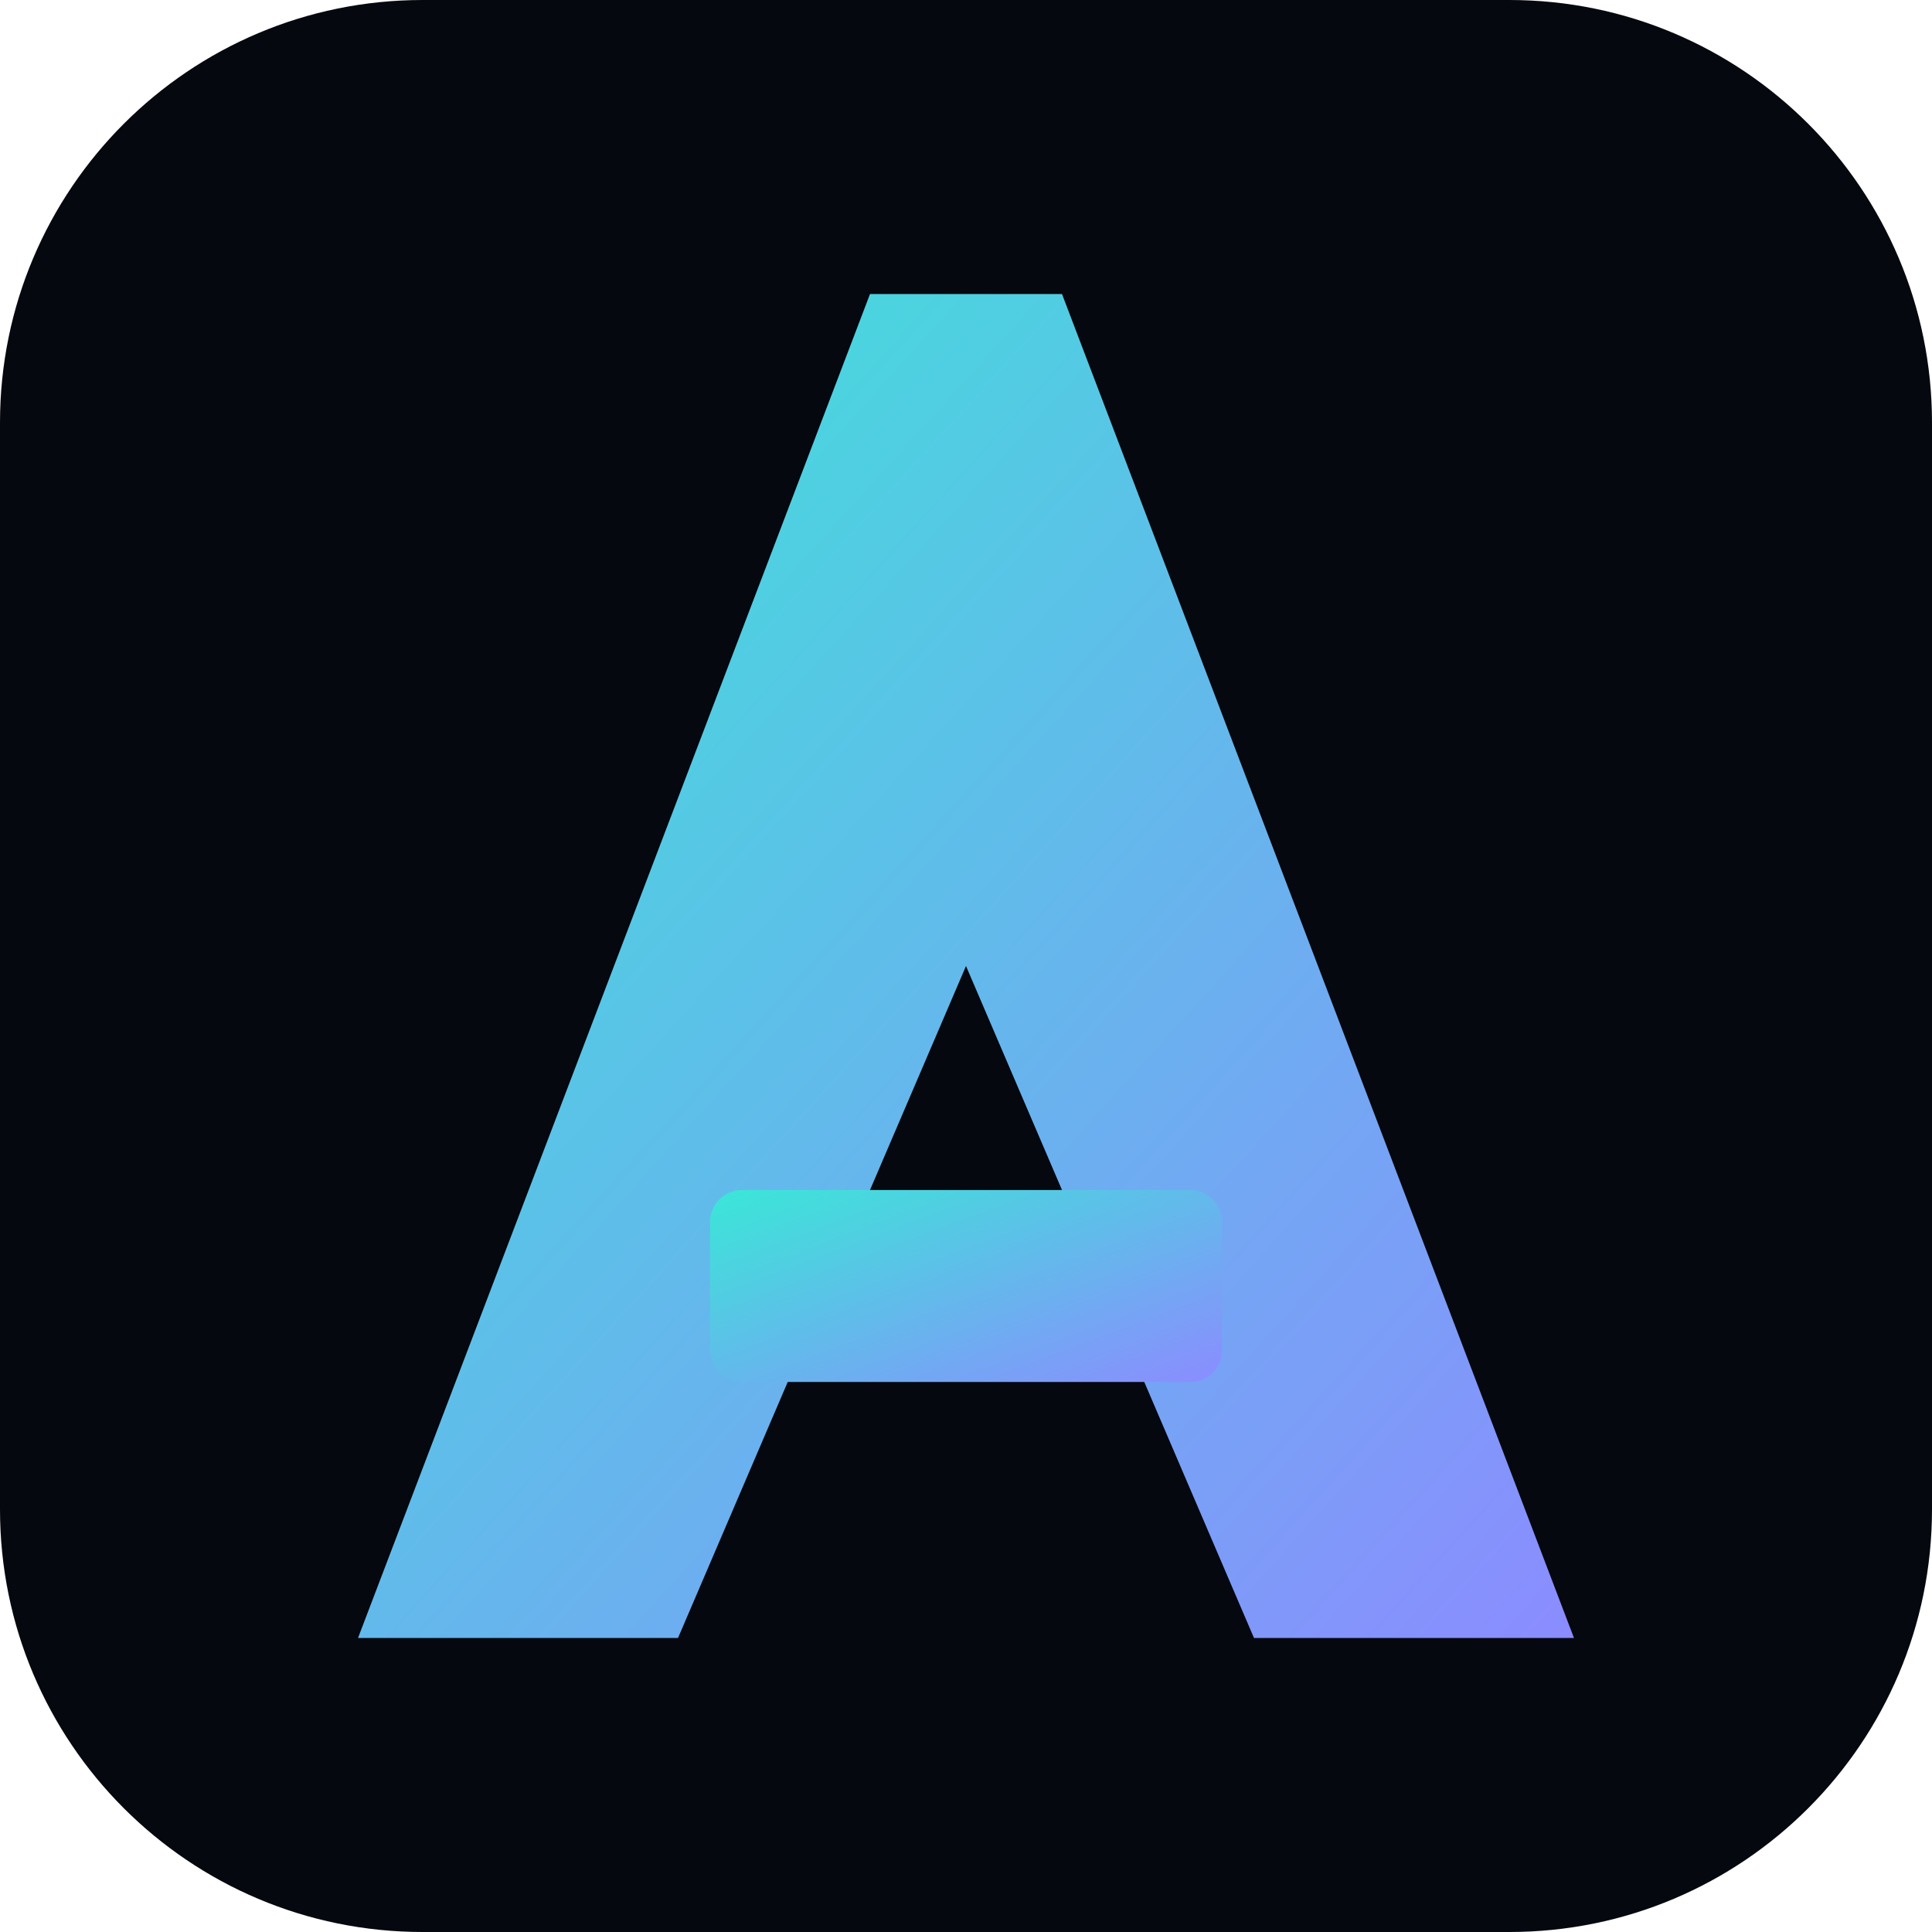
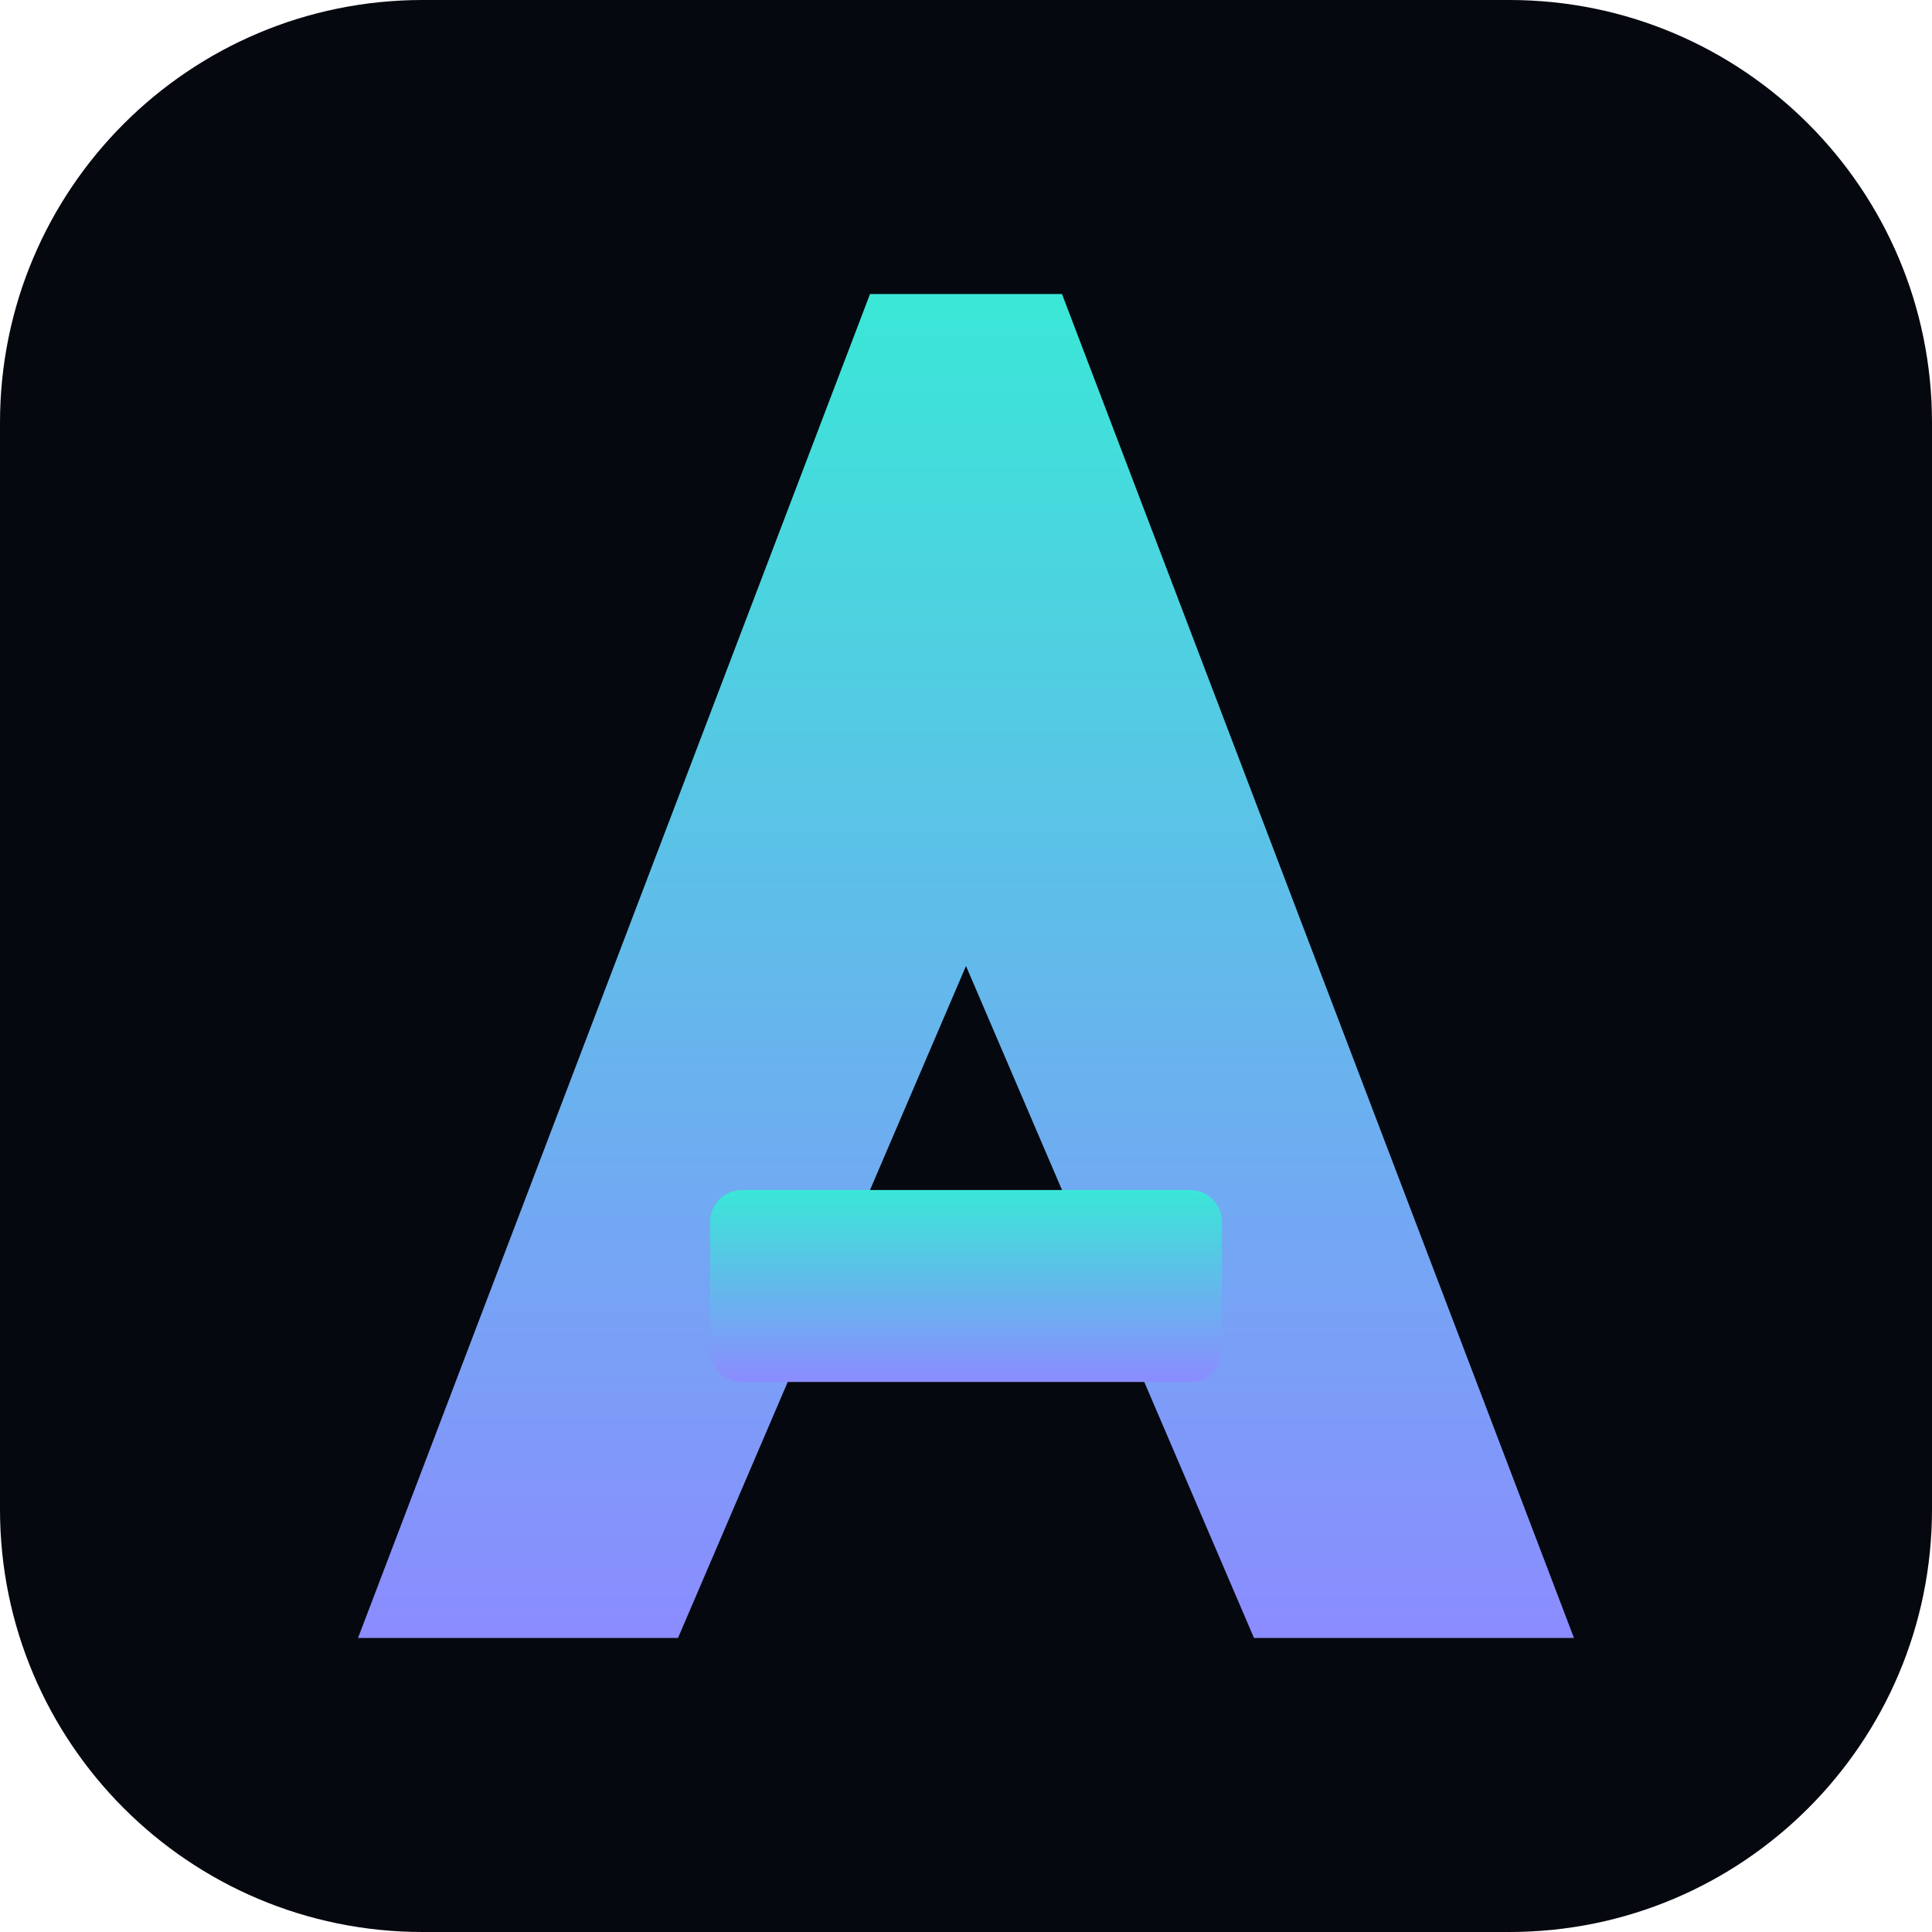
<svg xmlns="http://www.w3.org/2000/svg" width="64" height="64" viewBox="0 0 64 64" fill="none">
  <defs>
-     <linearGradient id="atlasIconGrad" x1="0" y1="0" x2="1" y2="1">
+     <linearGradient id="atlasIconGrad" x1="0" y1="0" x2="0" y2="1">
      <stop offset="0" stop-color="#3ae7d7" />
      <stop offset="1" stop-color="#8b8cff" />
    </linearGradient>
  </defs>
  <rect width="64" height="64" rx="14" fill="#06080f" />
  <g transform="translate(5.5 5.5) scale(0.53)">
    <path d="M44,8 L56,8 L88,92 L68,92 L50,50 L32,92 L12,92 Z" fill="url(#atlasIconGrad)" />
    <rect x="34" y="64" width="32" height="12" rx="2" fill="url(#atlasIconGrad)" />
  </g>
</svg>
